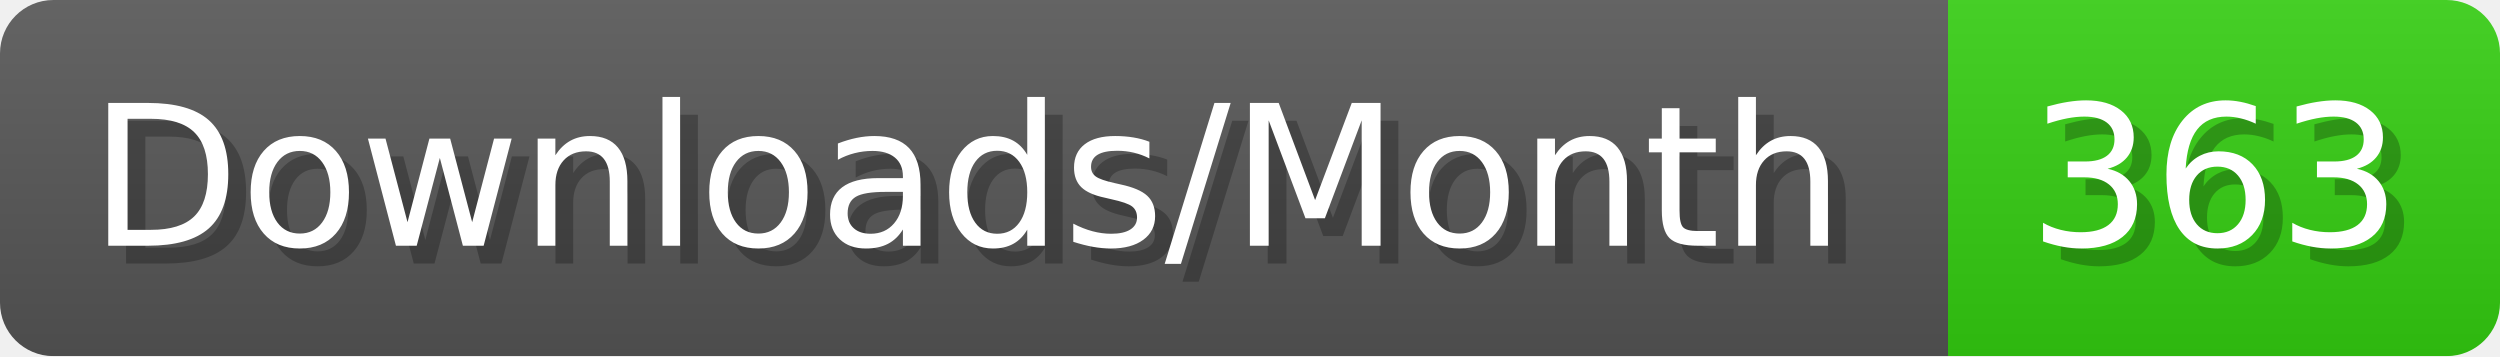
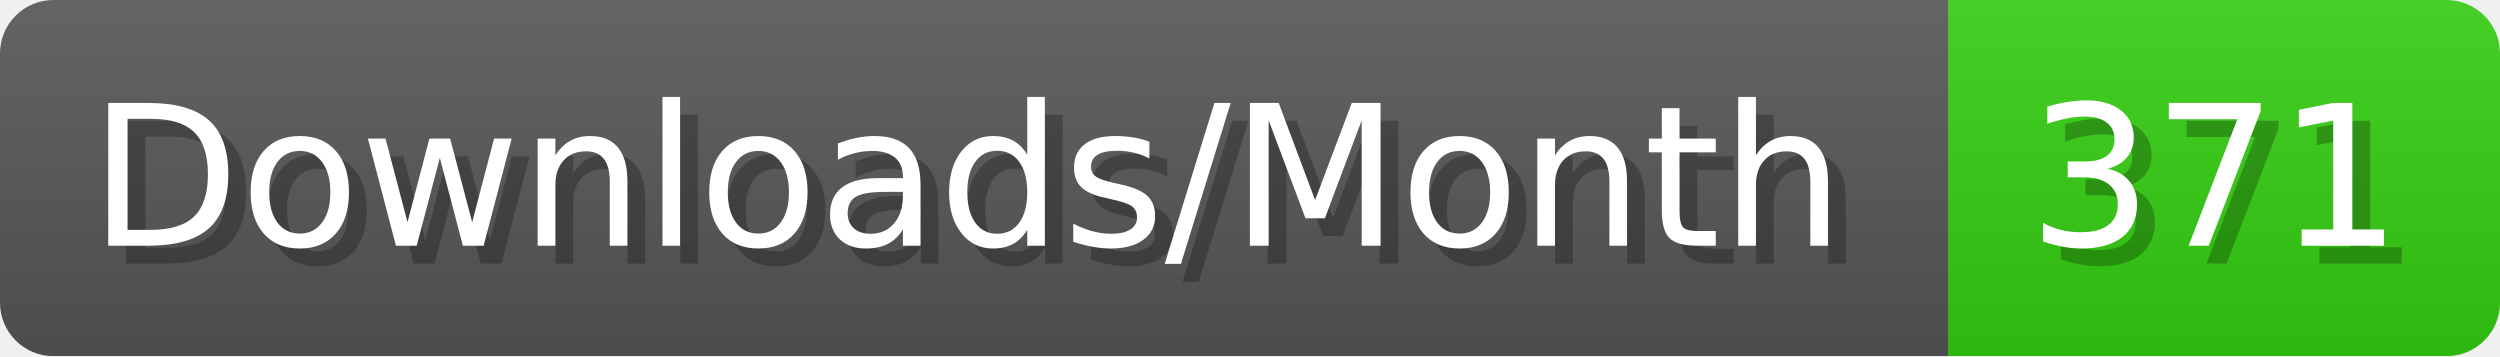
- <svg xmlns="http://www.w3.org/2000/svg" width="140.4" height="20" viewBox="0 0 1404 200" role="img" aria-label="Downloads/Month: 363">
+ <svg xmlns="http://www.w3.org/2000/svg" width="140.4" height="20" viewBox="0 0 1404 200" role="img" aria-label="Downloads/Month: 371">
  <linearGradient id="YlXUI" x2="0" y2="100%">
    <stop offset="0" stop-opacity=".1" stop-color="#EEE" />
    <stop offset="1" stop-opacity=".1" />
  </linearGradient>
  <mask id="JHhop">
    <rect width="1404" height="200" rx="30" fill="#FFF" />
  </mask>
  <g mask="url(#JHhop)">
    <rect width="1094" height="200" fill="#555" />
    <rect width="310" height="200" fill="#3C1" x="1094" />
    <rect width="1404" height="200" fill="url(#YlXUI)" />
  </g>
  <g aria-hidden="true" fill="#fff" text-anchor="start" font-family="Verdana,DejaVu Sans,sans-serif" font-size="110">
    <text x="60" y="148" textLength="994" fill="#000" opacity="0.25">Downloads/Month</text>
    <text x="50" y="138" textLength="994">Downloads/Month</text>
-     <text x="1149" y="148" textLength="210" fill="#000" opacity="0.25">363</text>
-     <text x="1139" y="138" textLength="210">363</text>
+     <text x="1149" y="148" textLength="210" fill="#000" opacity="0.25">371</text>
+     <text x="1139" y="138" textLength="210">371</text>
  </g>
</svg>
